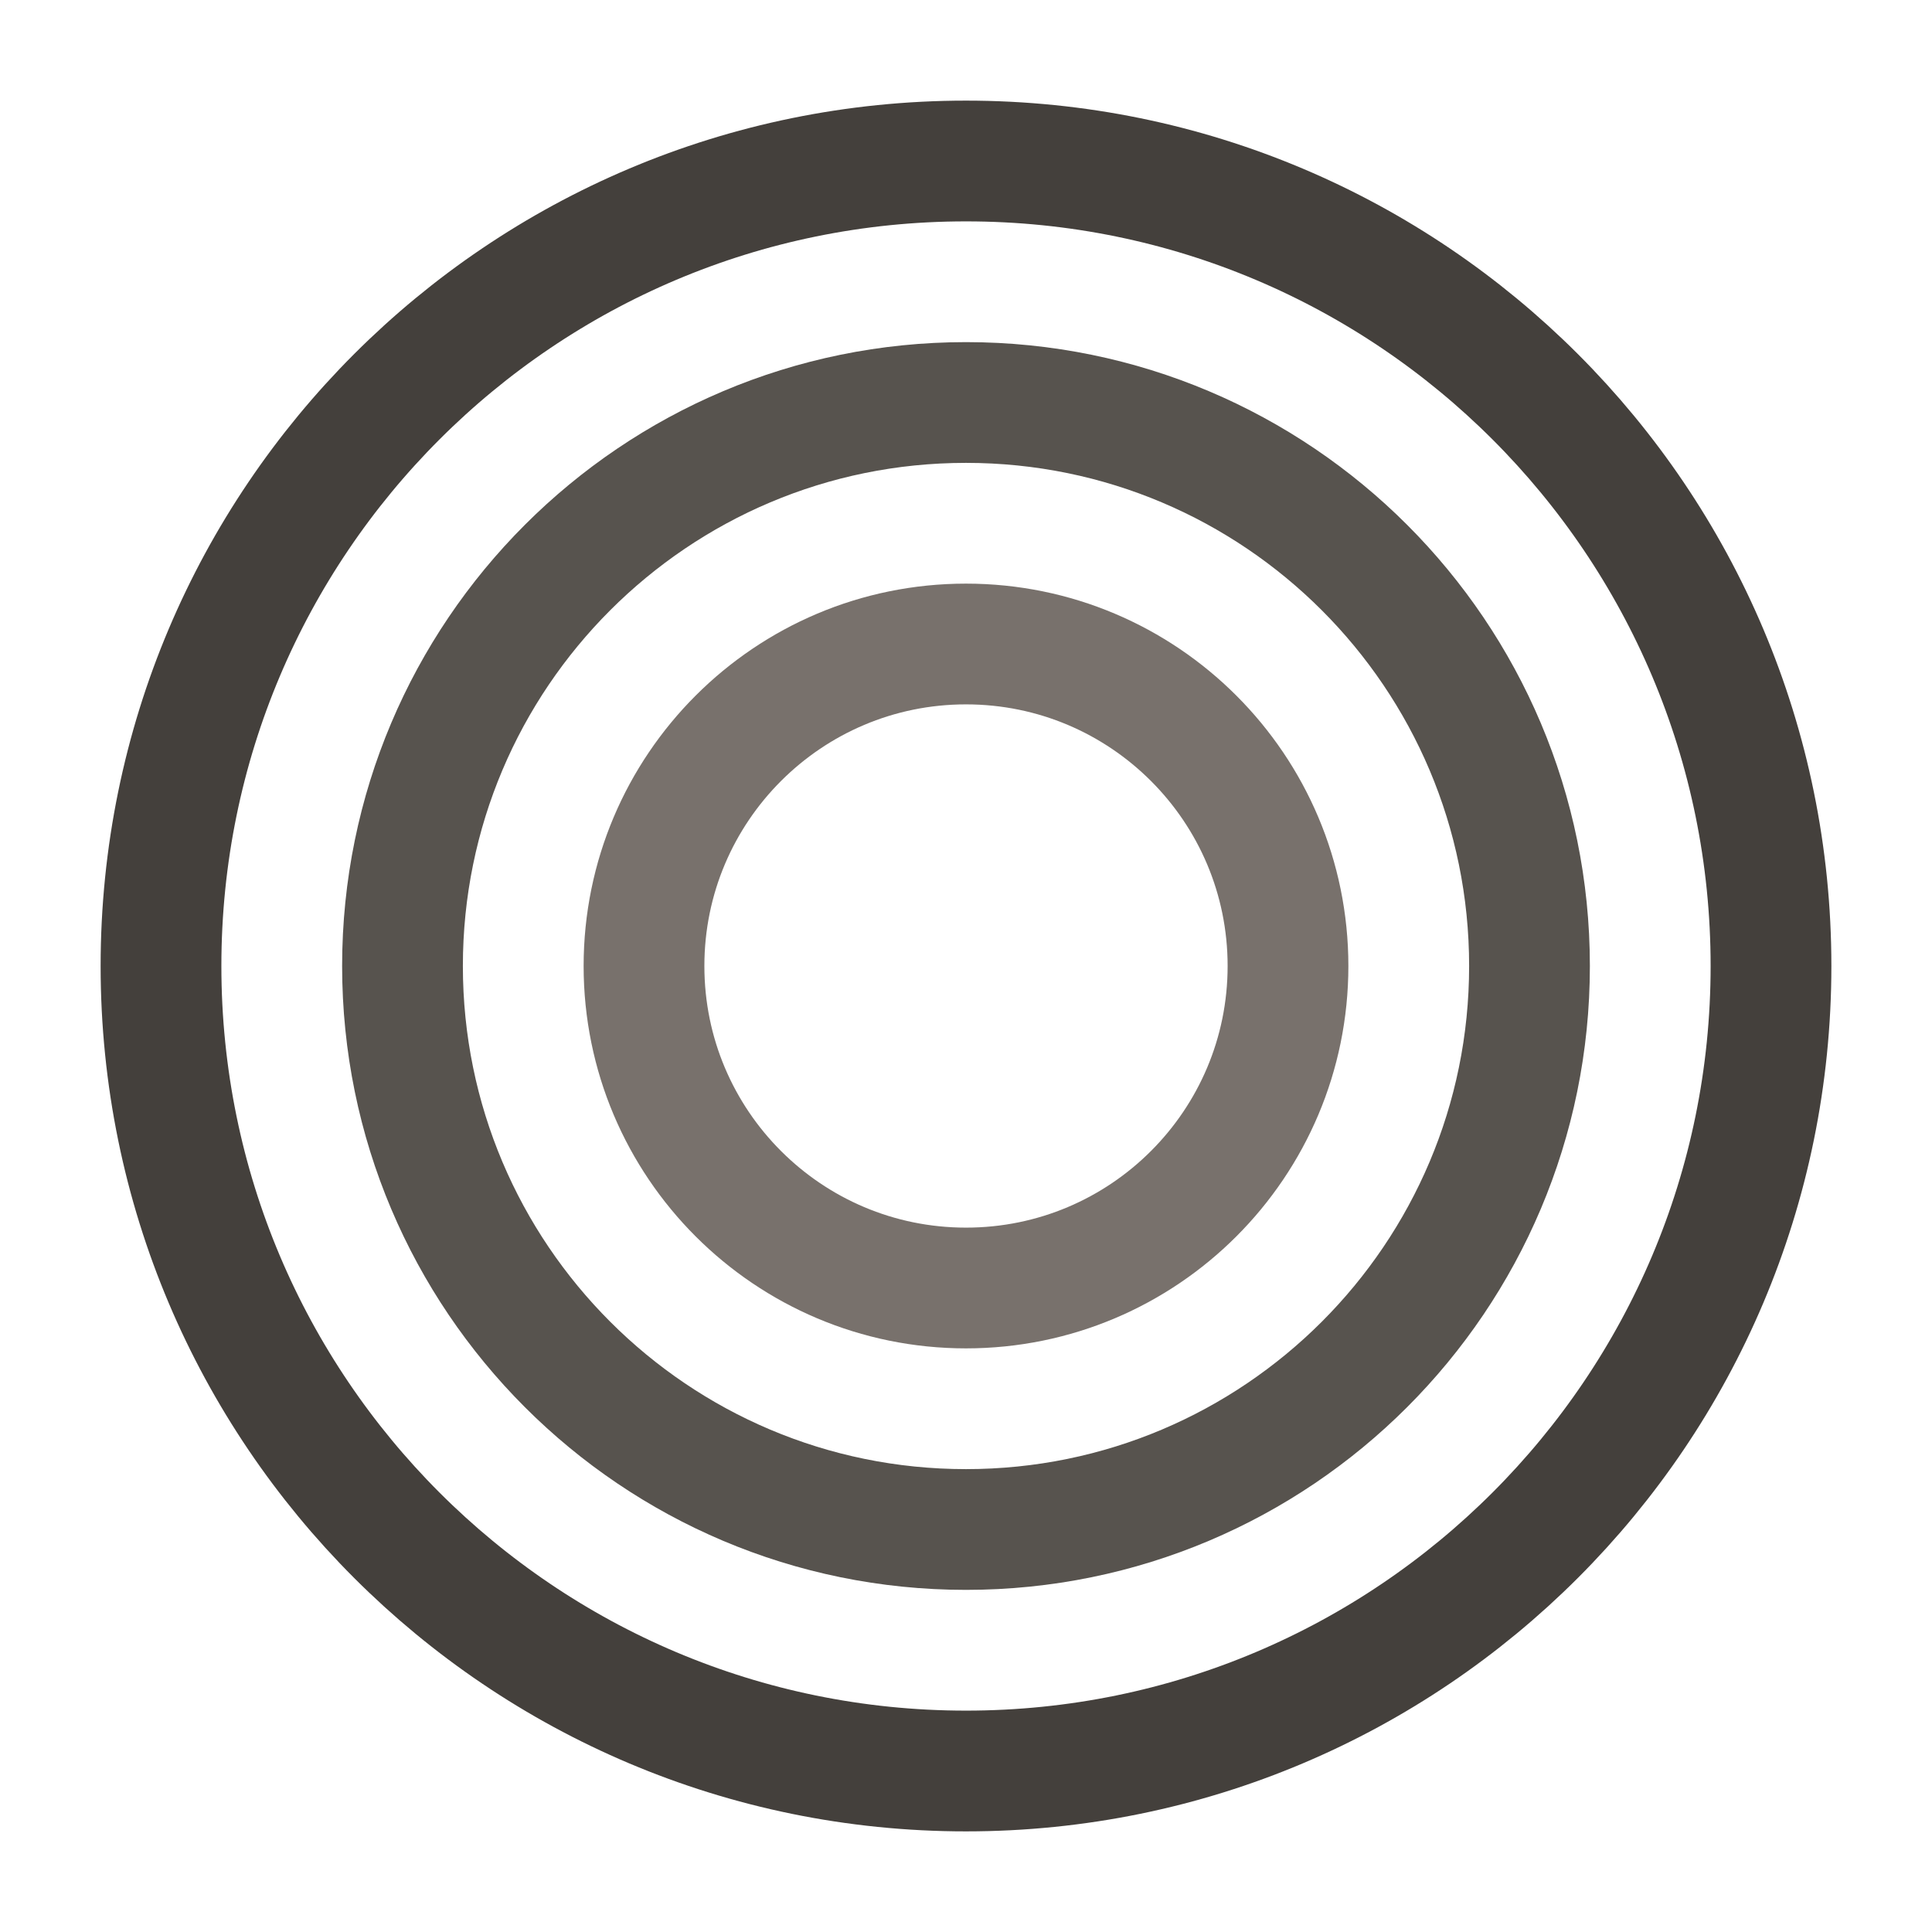
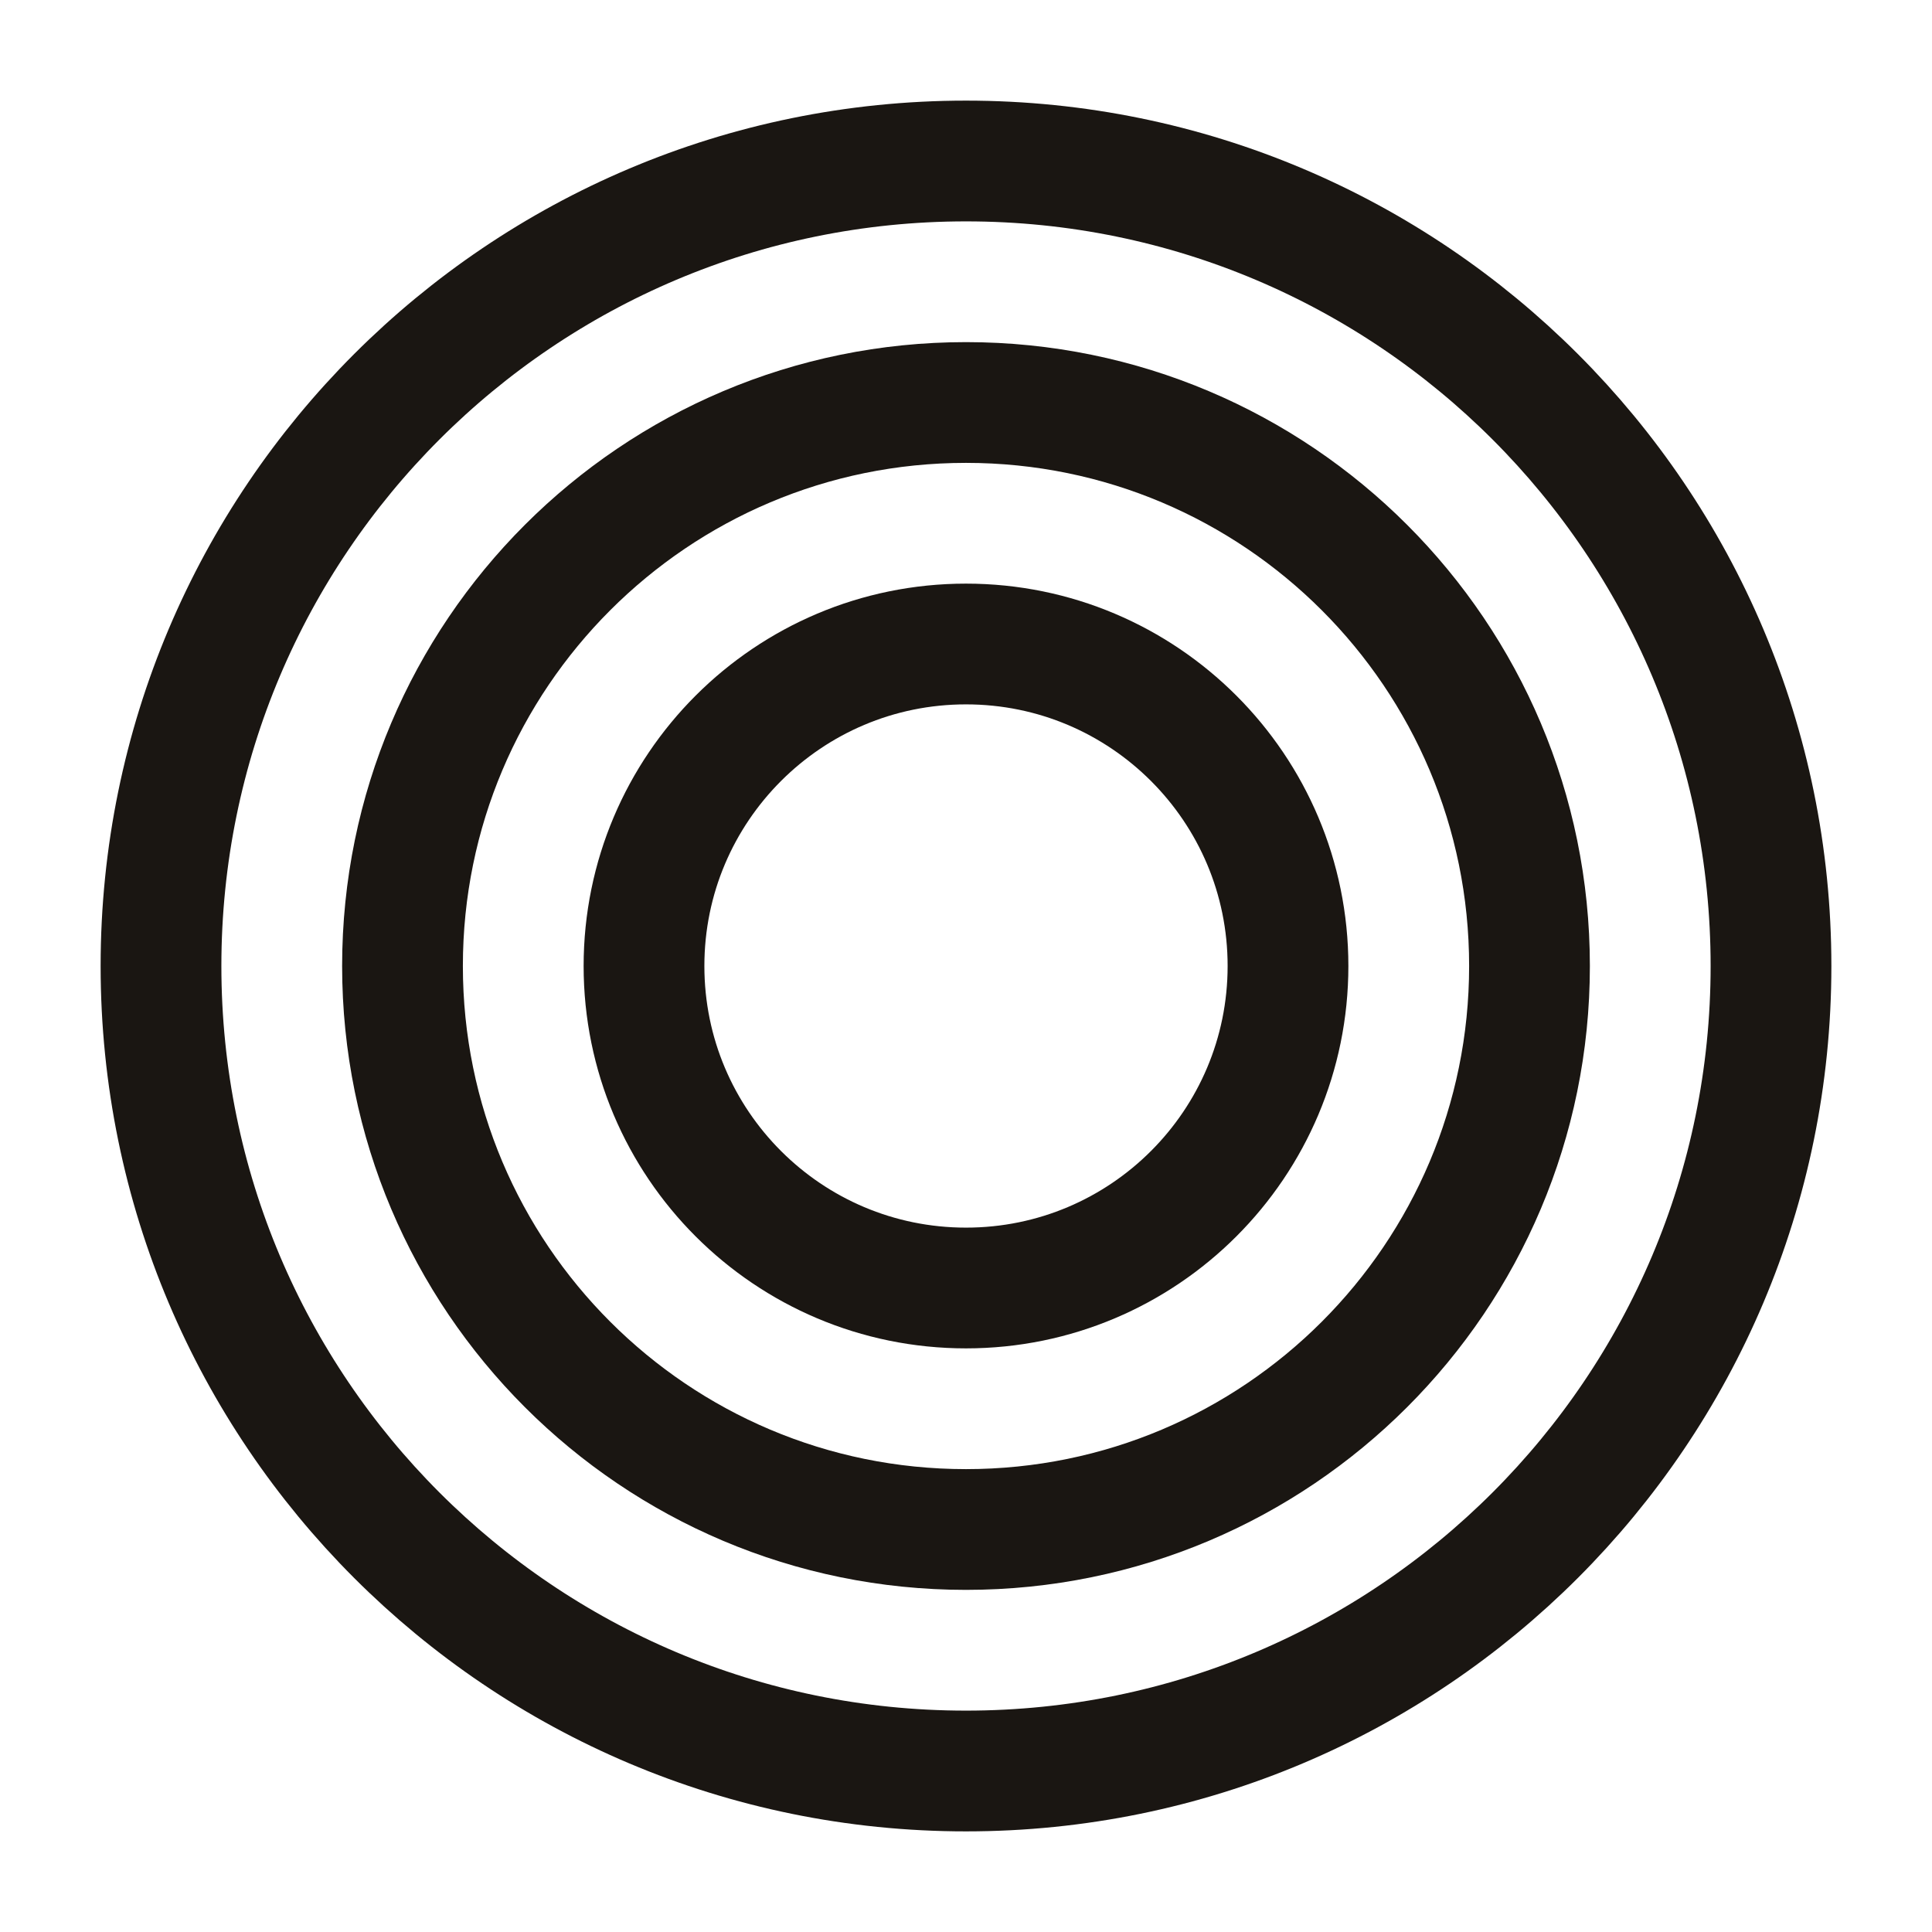
<svg xmlns="http://www.w3.org/2000/svg" viewBox="0 0 24 24">
-   <circle cx="12" cy="12" r="10" fill="none" stroke="#44403c" stroke-width="1.5" />
-   <circle cx="12" cy="12" r="7" fill="none" stroke="#57534e" stroke-width="1.5" />
-   <circle cx="12" cy="12" r="4" fill="none" stroke="#78716c" stroke-width="1.5" />
+   <circle cx="12" cy="12" r="10" fill="none" stroke="#1a1612" stroke-width="1.5" />
+   <circle cx="12" cy="12" r="7" fill="none" stroke="#1a1612" stroke-width="1.5" />
+   <circle cx="12" cy="12" r="4" fill="none" stroke="#1a1612" stroke-width="1.5" />
</svg>
